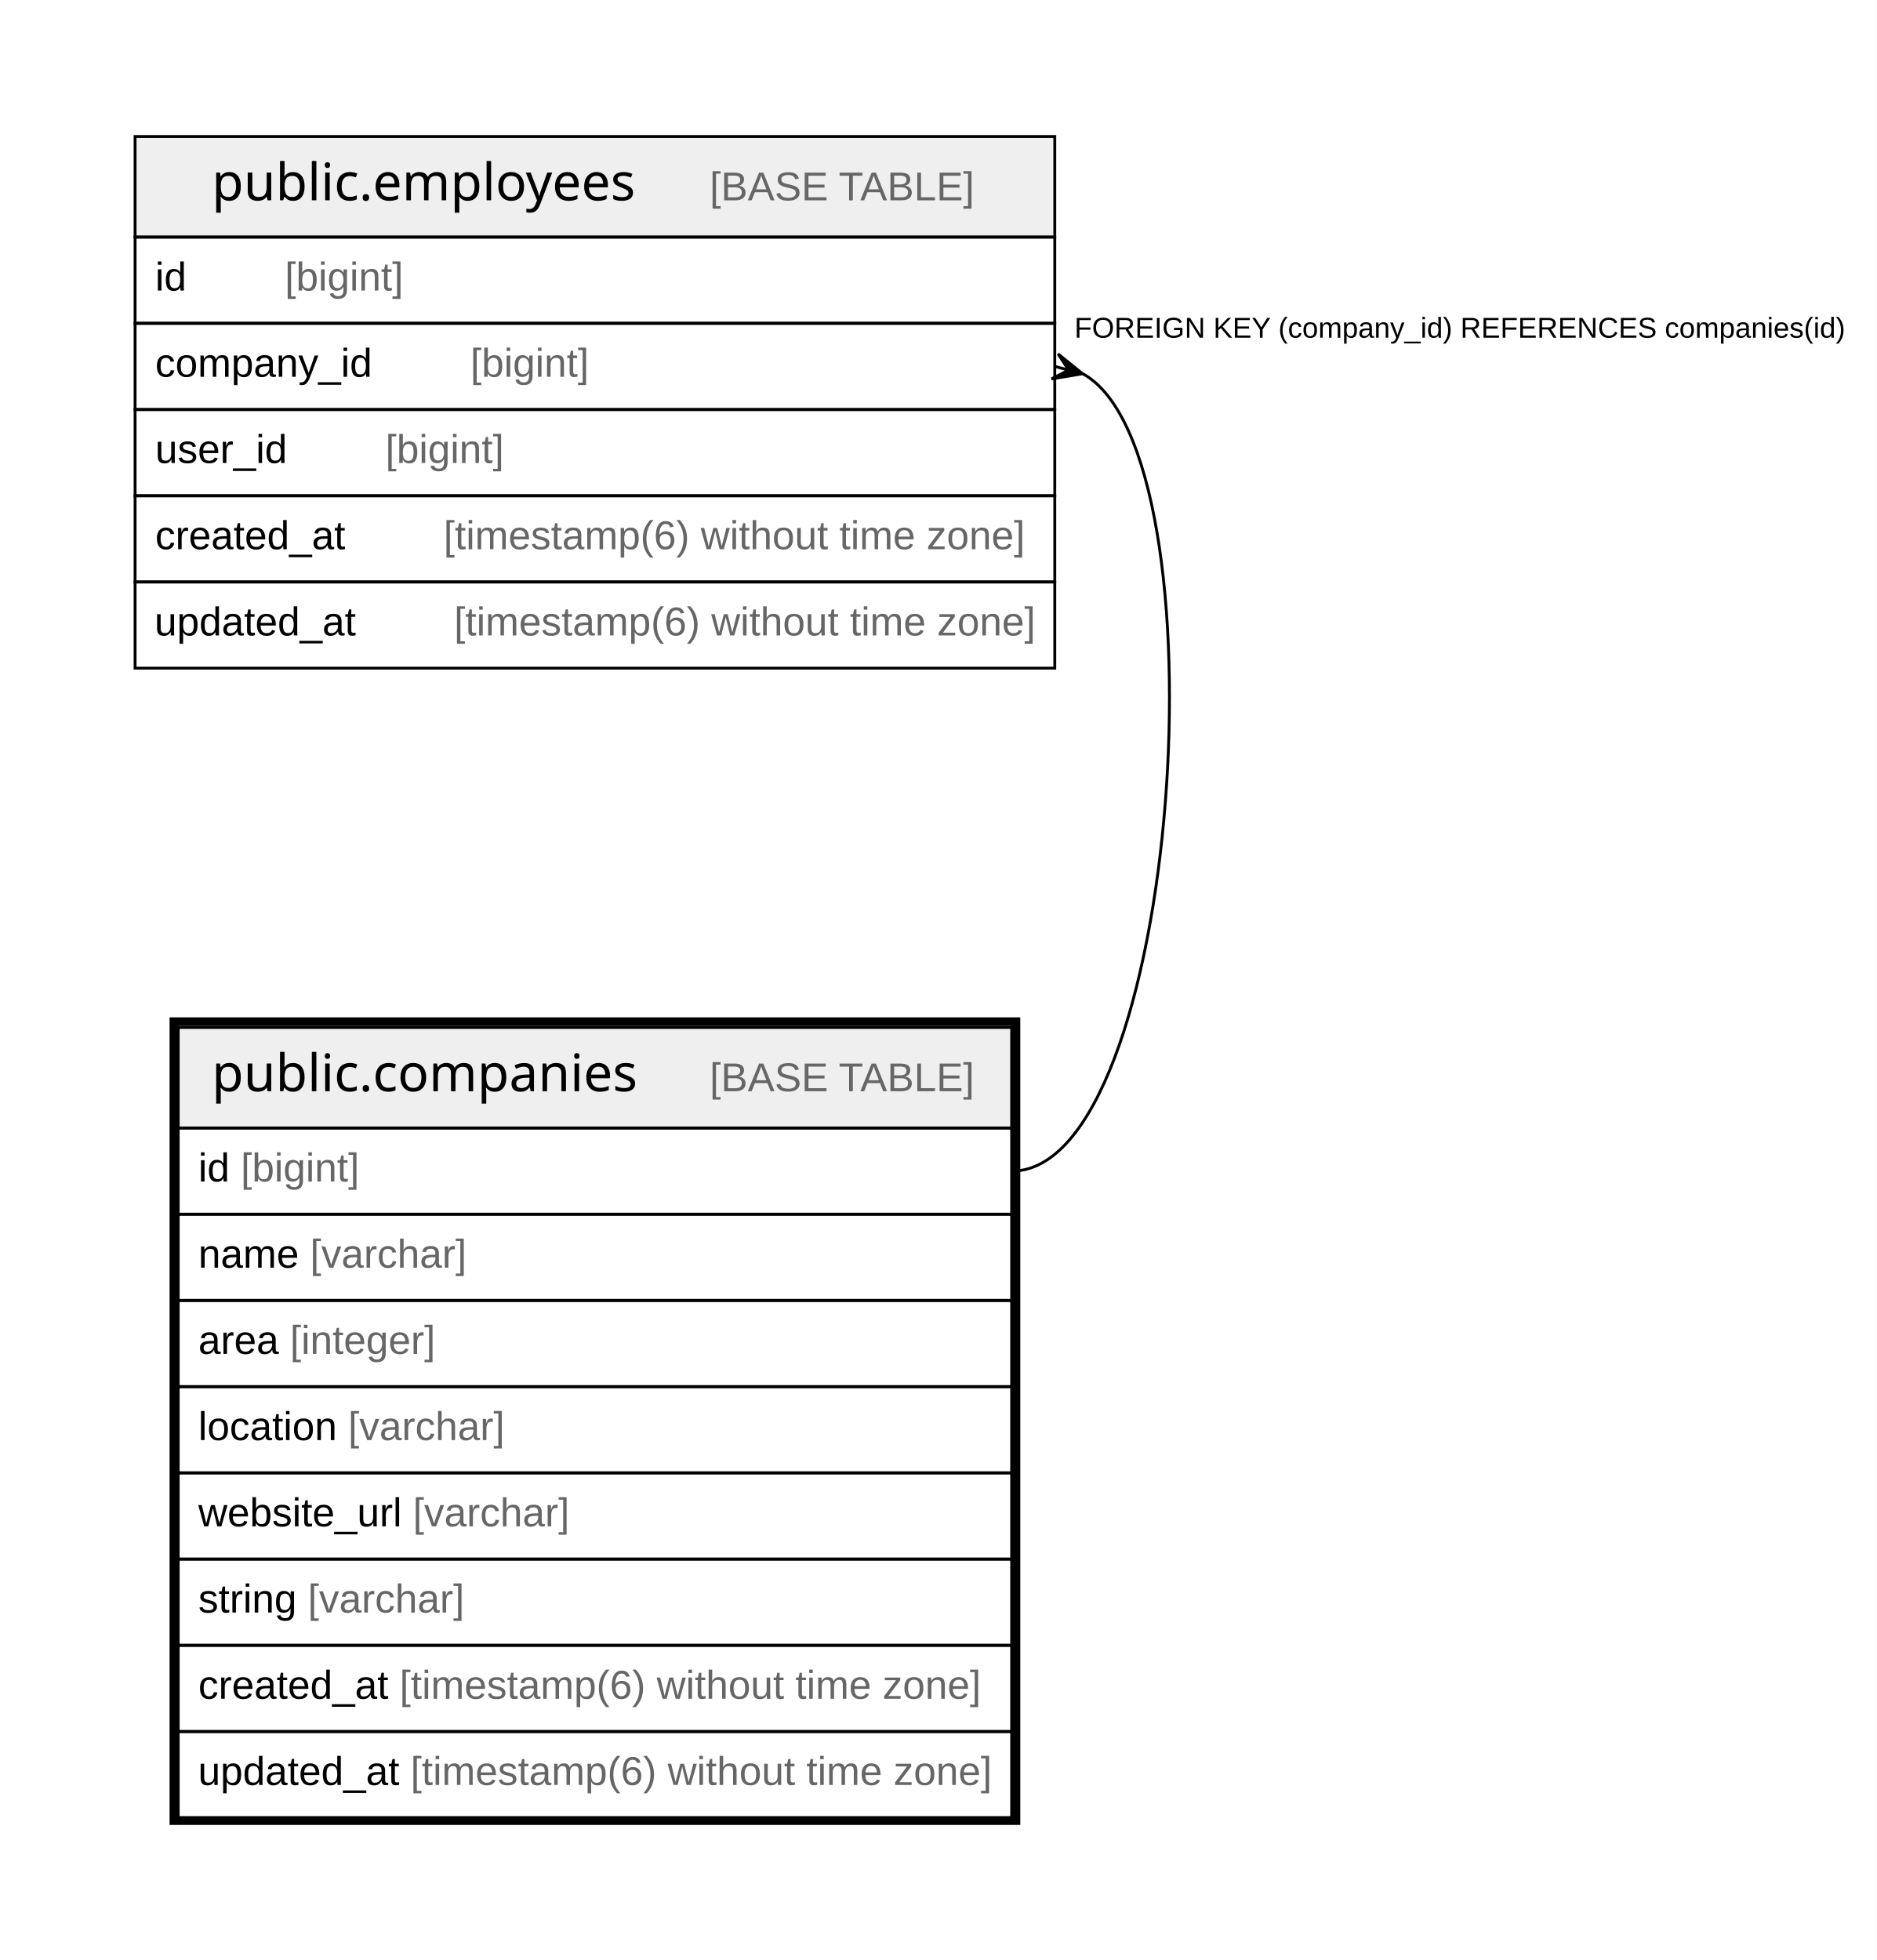
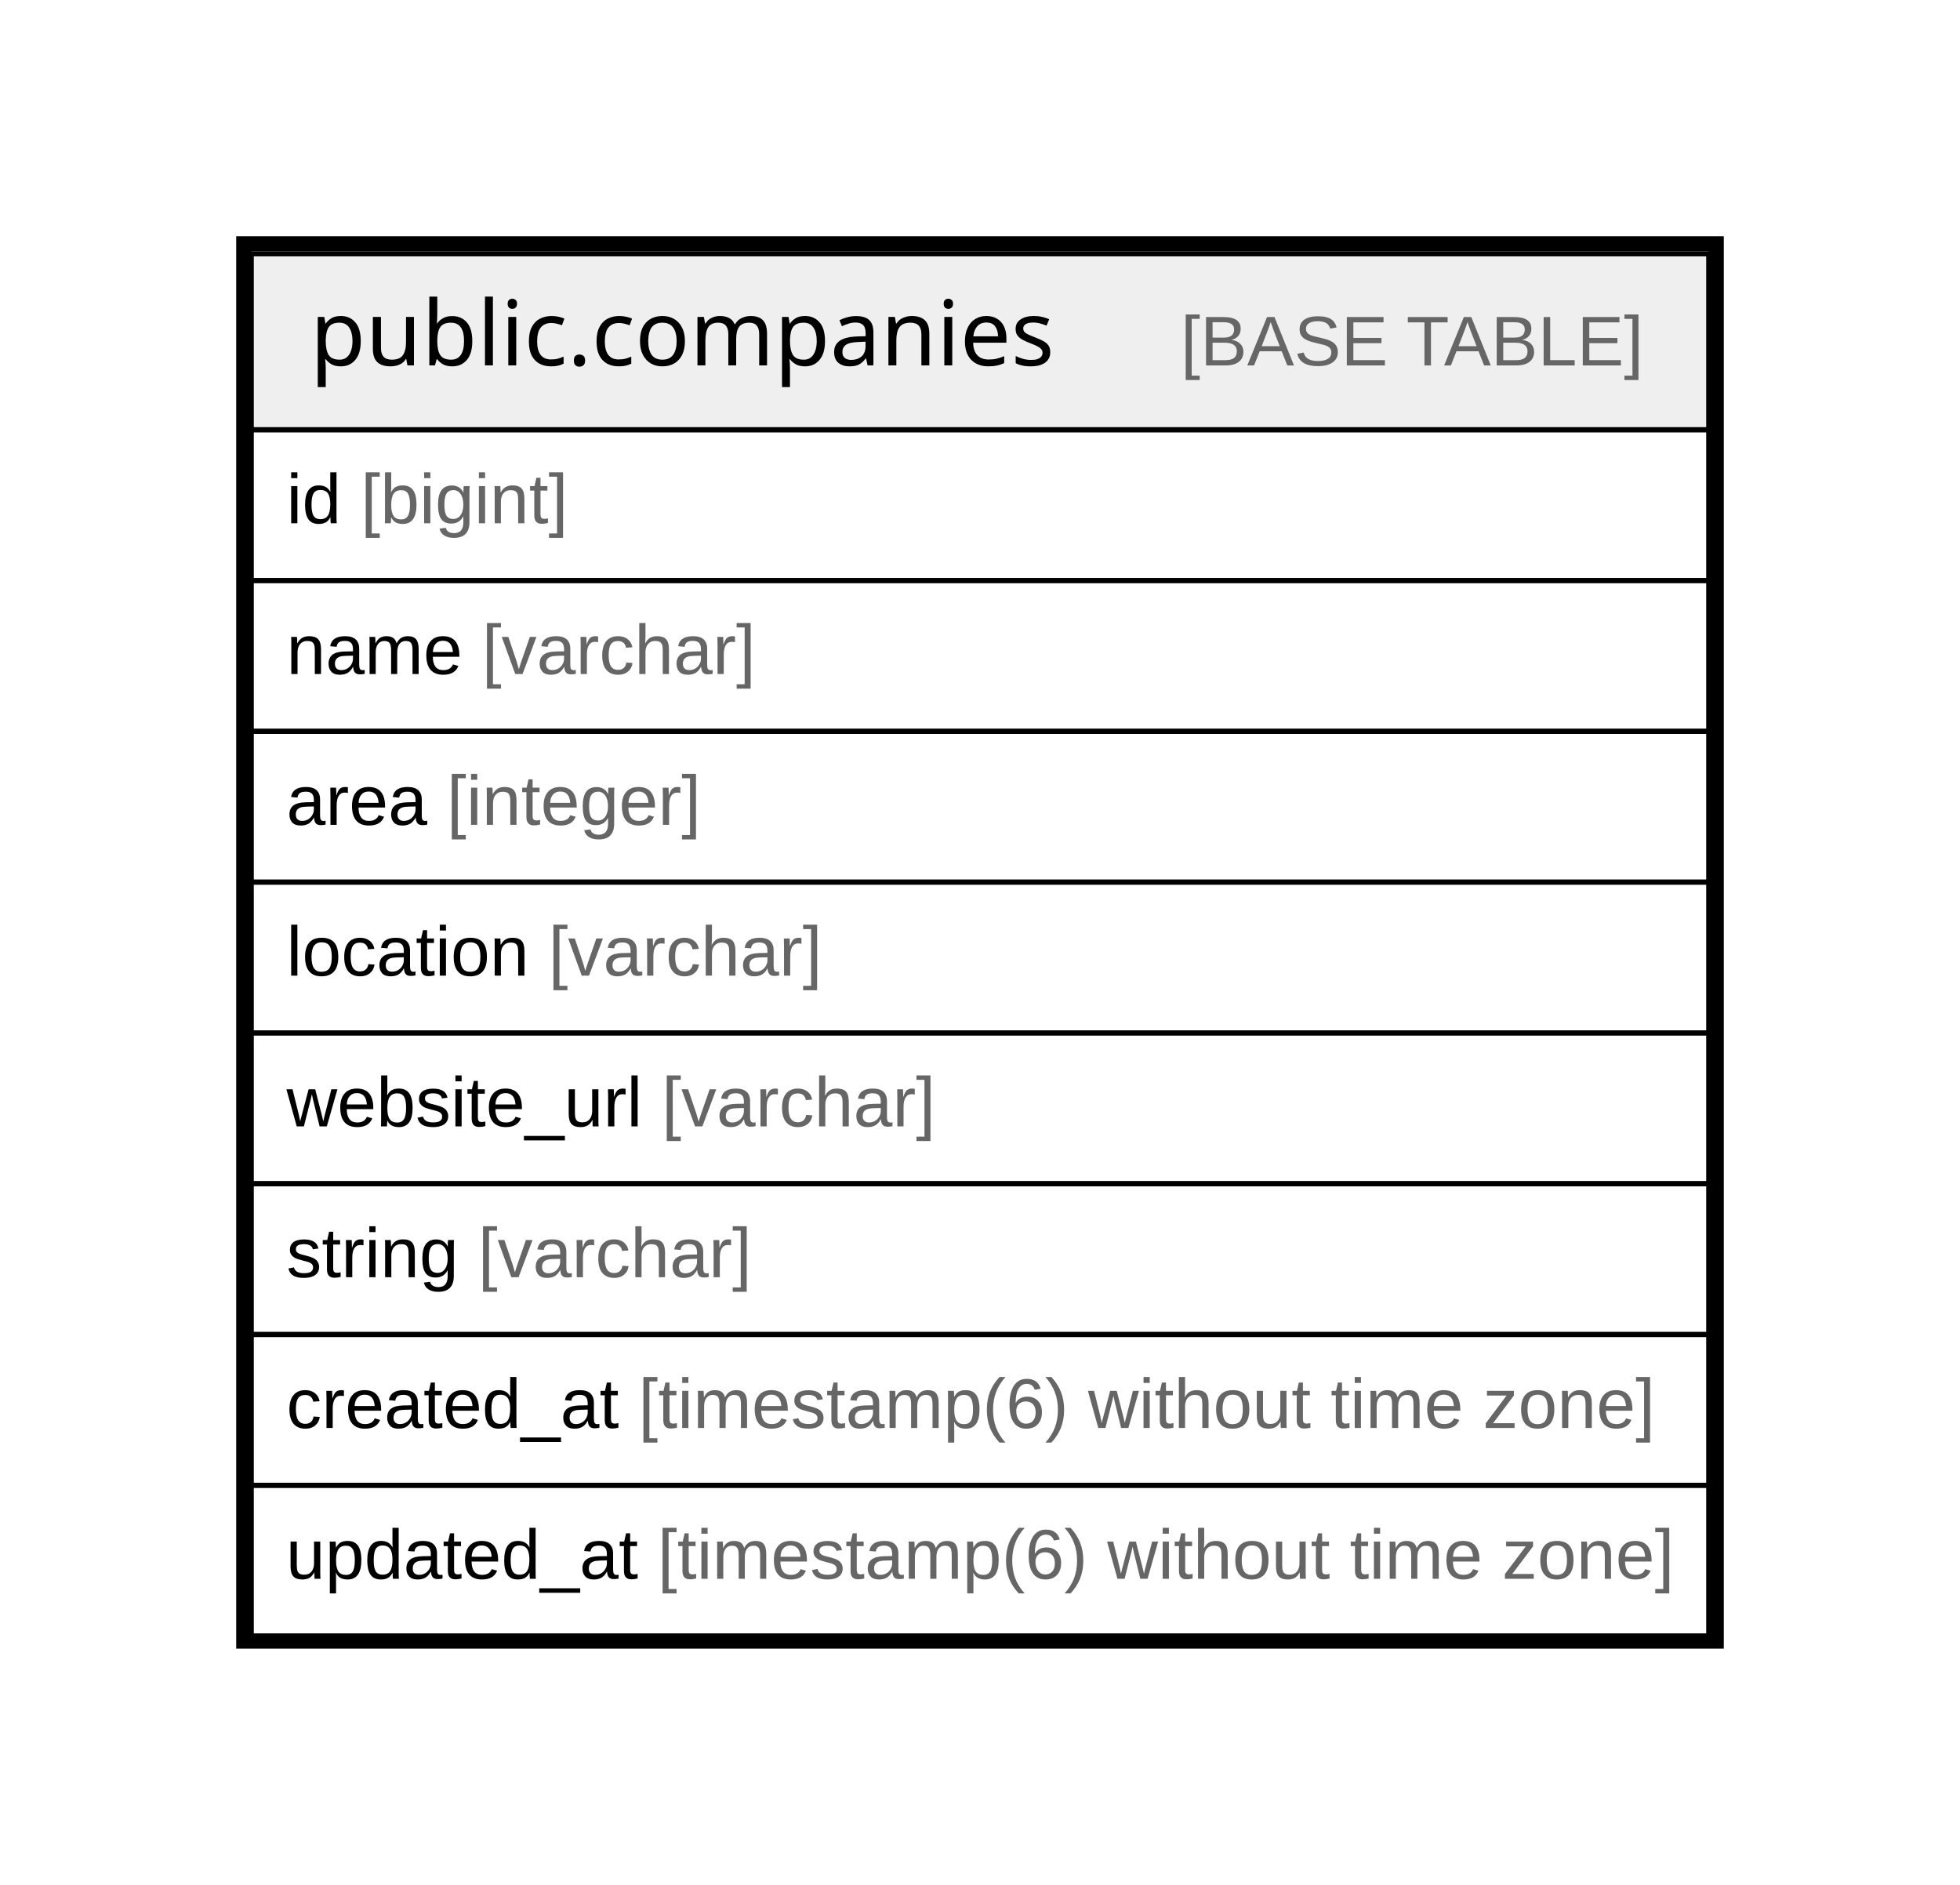
- <svg xmlns="http://www.w3.org/2000/svg" width="653pt" height="682pt" viewBox="0.00 0.00 653.00 682.00">
-   <g id="graph0" class="graph" transform="scale(1 1) rotate(0) translate(4 678)">
-     <polygon fill="#ffffff" stroke="transparent" points="-4,4 -4,-678 649,-678 649,4 -4,4" />
+ <svg xmlns="http://www.w3.org/2000/svg" width="390pt" height="375pt" viewBox="0.00 0.00 390.00 375.00">
+   <g id="graph0" class="graph" transform="scale(1 1) rotate(0) translate(4 371)">
+     <polygon fill="#ffffff" stroke="transparent" points="-4,4 -4,-371 386,-371 386,4 -4,4" />
    <g id="node1" class="node">
-       <polygon fill="#efefef" stroke="transparent" points="58,-285.5 58,-320.5 348,-320.5 348,-285.5 58,-285.5" />
-       <polygon fill="none" stroke="#000000" points="58,-285.5 58,-320.5 348,-320.5 348,-285.5 58,-285.5" />
-       <text text-anchor="start" x="69.703" y="-298.3" font-family="Arial Bold" font-size="18.00" fill="#000000">public.companies</text>
-       <text text-anchor="start" x="208.729" y="-298.3" font-family="Arial" font-size="14.00" fill="#000000">    </text>
-       <text text-anchor="start" x="242.934" y="-298.3" font-family="Arial" font-size="14.00" fill="#666666">[BASE TABLE]</text>
-       <polygon fill="none" stroke="#000000" points="58,-255.5 58,-285.5 348,-285.5 348,-255.5 58,-255.5" />
-       <text text-anchor="start" x="65" y="-266.9" font-family="Arial" font-size="14.00" fill="#000000">id </text>
-       <text text-anchor="start" x="79.78" y="-266.9" font-family="Arial" font-size="14.00" fill="#666666">[bigint]</text>
-       <polygon fill="none" stroke="#000000" points="58,-225.5 58,-255.5 348,-255.5 348,-225.5 58,-225.5" />
-       <text text-anchor="start" x="65" y="-236.9" font-family="Arial" font-size="14.00" fill="#000000">name </text>
-       <text text-anchor="start" x="103.899" y="-236.9" font-family="Arial" font-size="14.00" fill="#666666">[varchar]</text>
-       <polygon fill="none" stroke="#000000" points="58,-195.5 58,-225.5 348,-225.5 348,-195.5 58,-195.5" />
-       <text text-anchor="start" x="65" y="-206.9" font-family="Arial" font-size="14.00" fill="#000000">area </text>
-       <text text-anchor="start" x="96.899" y="-206.9" font-family="Arial" font-size="14.00" fill="#666666">[integer]</text>
-       <polygon fill="none" stroke="#000000" points="58,-165.5 58,-195.5 348,-195.5 348,-165.5 58,-165.5" />
-       <text text-anchor="start" x="65" y="-176.9" font-family="Arial" font-size="14.00" fill="#000000">location </text>
-       <text text-anchor="start" x="117.125" y="-176.9" font-family="Arial" font-size="14.00" fill="#666666">[varchar]</text>
-       <polygon fill="none" stroke="#000000" points="58,-135.5 58,-165.5 348,-165.5 348,-135.5 58,-135.5" />
-       <text text-anchor="start" x="65" y="-146.9" font-family="Arial" font-size="14.00" fill="#000000">website_url </text>
-       <text text-anchor="start" x="139.675" y="-146.9" font-family="Arial" font-size="14.00" fill="#666666">[varchar]</text>
-       <polygon fill="none" stroke="#000000" points="58,-105.5 58,-135.5 348,-135.5 348,-105.5 58,-105.5" />
-       <text text-anchor="start" x="65" y="-116.9" font-family="Arial" font-size="14.00" fill="#000000">string </text>
-       <text text-anchor="start" x="103.114" y="-116.9" font-family="Arial" font-size="14.00" fill="#666666">[varchar]</text>
-       <polygon fill="none" stroke="#000000" points="58,-75.5 58,-105.5 348,-105.5 348,-75.5 58,-75.5" />
-       <text text-anchor="start" x="65" y="-86.9" font-family="Arial" font-size="14.00" fill="#000000">created_at </text>
-       <text text-anchor="start" x="135.028" y="-86.9" font-family="Arial" font-size="14.00" fill="#666666">[timestamp(6) without time zone]</text>
-       <polygon fill="none" stroke="#000000" points="58,-45.5 58,-75.5 348,-75.5 348,-45.5 58,-45.5" />
-       <text text-anchor="start" x="64.912" y="-56.9" font-family="Arial" font-size="14.00" fill="#000000">updated_at </text>
-       <text text-anchor="start" x="138.844" y="-56.9" font-family="Arial" font-size="14.00" fill="#666666">[timestamp(6) without time zone]</text>
-       <polygon fill="none" stroke="#000000" stroke-width="3" points="56.5,-44.5 56.5,-322.5 349.5,-322.5 349.5,-44.5 56.5,-44.5" />
-     </g>
-     <g id="node2" class="node">
-       <polygon fill="#efefef" stroke="transparent" points="43,-595.5 43,-630.5 363,-630.5 363,-595.5 43,-595.5" />
-       <polygon fill="none" stroke="#000000" points="43,-595.5 43,-630.5 363,-630.5 363,-595.5 43,-595.5" />
-       <text text-anchor="start" x="69.703" y="-608.3" font-family="Arial Bold" font-size="18.00" fill="#000000">public.employees</text>
-       <text text-anchor="start" x="208.729" y="-608.3" font-family="Arial" font-size="14.00" fill="#000000">    </text>
-       <text text-anchor="start" x="242.934" y="-608.3" font-family="Arial" font-size="14.00" fill="#666666">[BASE TABLE]</text>
-       <polygon fill="none" stroke="#000000" points="43,-565.5 43,-595.5 363,-595.5 363,-565.5 43,-565.5" />
-       <text text-anchor="start" x="50" y="-576.9" font-family="Arial" font-size="14.00" fill="#000000">id    </text>
-       <text text-anchor="start" x="95.094" y="-576.9" font-family="Arial" font-size="14.00" fill="#666666">[bigint]</text>
-       <polygon fill="none" stroke="#000000" points="43,-535.5 43,-565.5 363,-565.5 363,-535.5 43,-535.5" />
-       <text text-anchor="start" x="50" y="-546.9" font-family="Arial" font-size="14.00" fill="#000000">company_id    </text>
-       <text text-anchor="start" x="159.668" y="-546.9" font-family="Arial" font-size="14.00" fill="#666666">[bigint]</text>
-       <polygon fill="none" stroke="#000000" points="43,-505.5 43,-535.5 363,-535.5 363,-505.5 43,-505.5" />
-       <text text-anchor="start" x="50" y="-516.9" font-family="Arial" font-size="14.00" fill="#000000">user_id    </text>
-       <text text-anchor="start" x="130.102" y="-516.9" font-family="Arial" font-size="14.00" fill="#666666">[bigint]</text>
-       <polygon fill="none" stroke="#000000" points="43,-475.5 43,-505.5 363,-505.5 363,-475.5 43,-475.5" />
-       <text text-anchor="start" x="50" y="-486.9" font-family="Arial" font-size="14.00" fill="#000000">created_at    </text>
-       <text text-anchor="start" x="150.342" y="-486.9" font-family="Arial" font-size="14.00" fill="#666666">[timestamp(6) without time zone]</text>
-       <polygon fill="none" stroke="#000000" points="43,-445.5 43,-475.5 363,-475.5 363,-445.5 43,-445.5" />
-       <text text-anchor="start" x="49.755" y="-456.9" font-family="Arial" font-size="14.00" fill="#000000">updated_at    </text>
-       <text text-anchor="start" x="154.001" y="-456.9" font-family="Arial" font-size="14.00" fill="#666666">[timestamp(6) without time zone]</text>
-     </g>
-     <g id="edge1" class="edge">
-       <path fill="none" stroke="#000000" d="M372.849,-547.907C423.46,-519.679 406.782,-270.5 348,-270.5" />
-       <polygon fill="#000000" stroke="#000000" points="372.671,-547.954 361.854,-546.148 367.835,-549.227 363,-550.5 363,-550.5 363,-550.5 367.835,-549.227 364.146,-554.852 372.671,-547.954 372.671,-547.954" />
-       <text text-anchor="start" x="369.827" y="-560.5" font-family="Arial" font-size="10.00" fill="#000000">FOREIGN KEY (company_id) REFERENCES companies(id)</text>
+       <polygon fill="#efefef" stroke="transparent" points="46,-285.5 46,-320.5 336,-320.5 336,-285.5 46,-285.5" />
+       <polygon fill="none" stroke="#000000" points="46,-285.5 46,-320.5 336,-320.5 336,-285.5 46,-285.5" />
+       <text text-anchor="start" x="57.703" y="-298.3" font-family="Arial Bold" font-size="18.00" fill="#000000">public.companies</text>
+       <text text-anchor="start" x="196.729" y="-298.3" font-family="Arial" font-size="14.00" fill="#000000">    </text>
+       <text text-anchor="start" x="230.934" y="-298.3" font-family="Arial" font-size="14.00" fill="#666666">[BASE TABLE]</text>
+       <polygon fill="none" stroke="#000000" points="46,-255.5 46,-285.5 336,-285.5 336,-255.5 46,-255.5" />
+       <text text-anchor="start" x="53" y="-266.9" font-family="Arial" font-size="14.00" fill="#000000">id </text>
+       <text text-anchor="start" x="67.78" y="-266.9" font-family="Arial" font-size="14.00" fill="#666666">[bigint]</text>
+       <polygon fill="none" stroke="#000000" points="46,-225.5 46,-255.5 336,-255.5 336,-225.5 46,-225.5" />
+       <text text-anchor="start" x="53" y="-236.9" font-family="Arial" font-size="14.00" fill="#000000">name </text>
+       <text text-anchor="start" x="91.899" y="-236.9" font-family="Arial" font-size="14.00" fill="#666666">[varchar]</text>
+       <polygon fill="none" stroke="#000000" points="46,-195.5 46,-225.5 336,-225.5 336,-195.5 46,-195.5" />
+       <text text-anchor="start" x="53" y="-206.9" font-family="Arial" font-size="14.00" fill="#000000">area </text>
+       <text text-anchor="start" x="84.899" y="-206.9" font-family="Arial" font-size="14.00" fill="#666666">[integer]</text>
+       <polygon fill="none" stroke="#000000" points="46,-165.5 46,-195.5 336,-195.5 336,-165.5 46,-165.5" />
+       <text text-anchor="start" x="53" y="-176.9" font-family="Arial" font-size="14.00" fill="#000000">location </text>
+       <text text-anchor="start" x="105.125" y="-176.9" font-family="Arial" font-size="14.00" fill="#666666">[varchar]</text>
+       <polygon fill="none" stroke="#000000" points="46,-135.5 46,-165.5 336,-165.5 336,-135.5 46,-135.5" />
+       <text text-anchor="start" x="53" y="-146.9" font-family="Arial" font-size="14.00" fill="#000000">website_url </text>
+       <text text-anchor="start" x="127.675" y="-146.9" font-family="Arial" font-size="14.00" fill="#666666">[varchar]</text>
+       <polygon fill="none" stroke="#000000" points="46,-105.5 46,-135.5 336,-135.5 336,-105.5 46,-105.5" />
+       <text text-anchor="start" x="53" y="-116.9" font-family="Arial" font-size="14.00" fill="#000000">string </text>
+       <text text-anchor="start" x="91.114" y="-116.9" font-family="Arial" font-size="14.00" fill="#666666">[varchar]</text>
+       <polygon fill="none" stroke="#000000" points="46,-75.5 46,-105.5 336,-105.5 336,-75.5 46,-75.5" />
+       <text text-anchor="start" x="53" y="-86.9" font-family="Arial" font-size="14.00" fill="#000000">created_at </text>
+       <text text-anchor="start" x="123.028" y="-86.9" font-family="Arial" font-size="14.00" fill="#666666">[timestamp(6) without time zone]</text>
+       <polygon fill="none" stroke="#000000" points="46,-45.5 46,-75.5 336,-75.5 336,-45.5 46,-45.5" />
+       <text text-anchor="start" x="52.912" y="-56.9" font-family="Arial" font-size="14.00" fill="#000000">updated_at </text>
+       <text text-anchor="start" x="126.844" y="-56.9" font-family="Arial" font-size="14.00" fill="#666666">[timestamp(6) without time zone]</text>
+       <polygon fill="none" stroke="#000000" stroke-width="3" points="44.5,-44.5 44.5,-322.5 337.5,-322.5 337.5,-44.5 44.5,-44.5" />
    </g>
  </g>
</svg>
